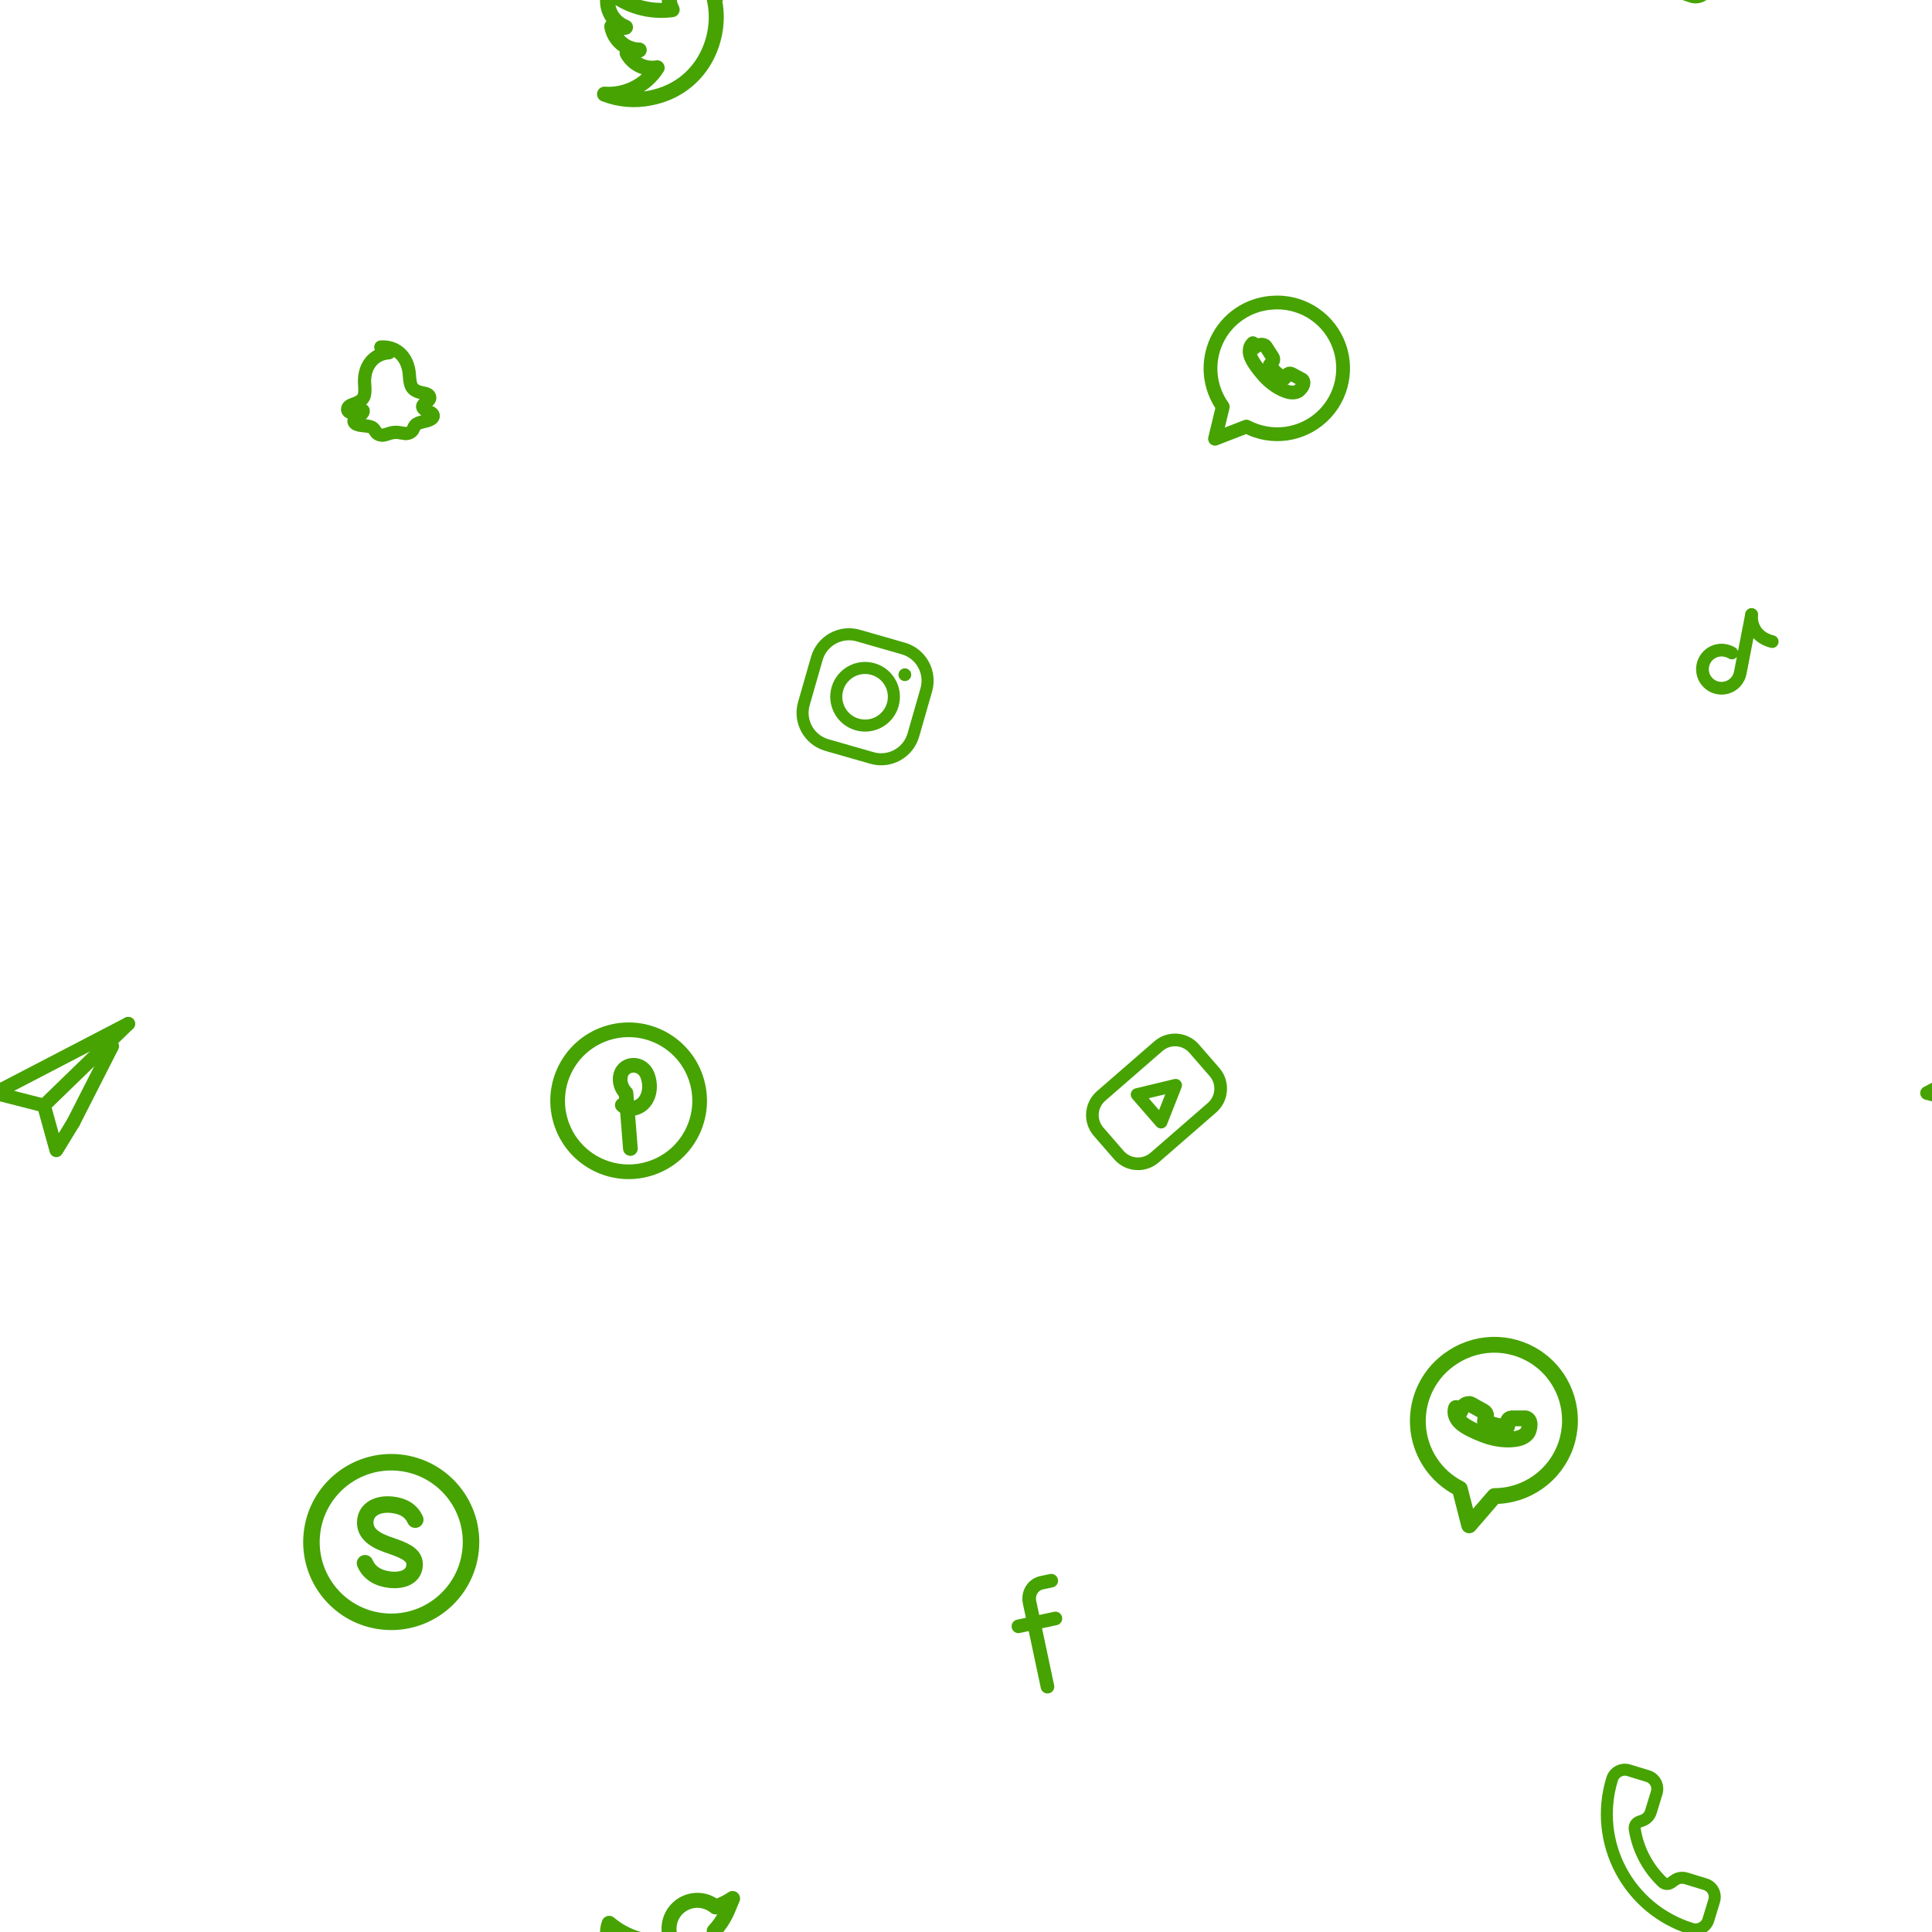
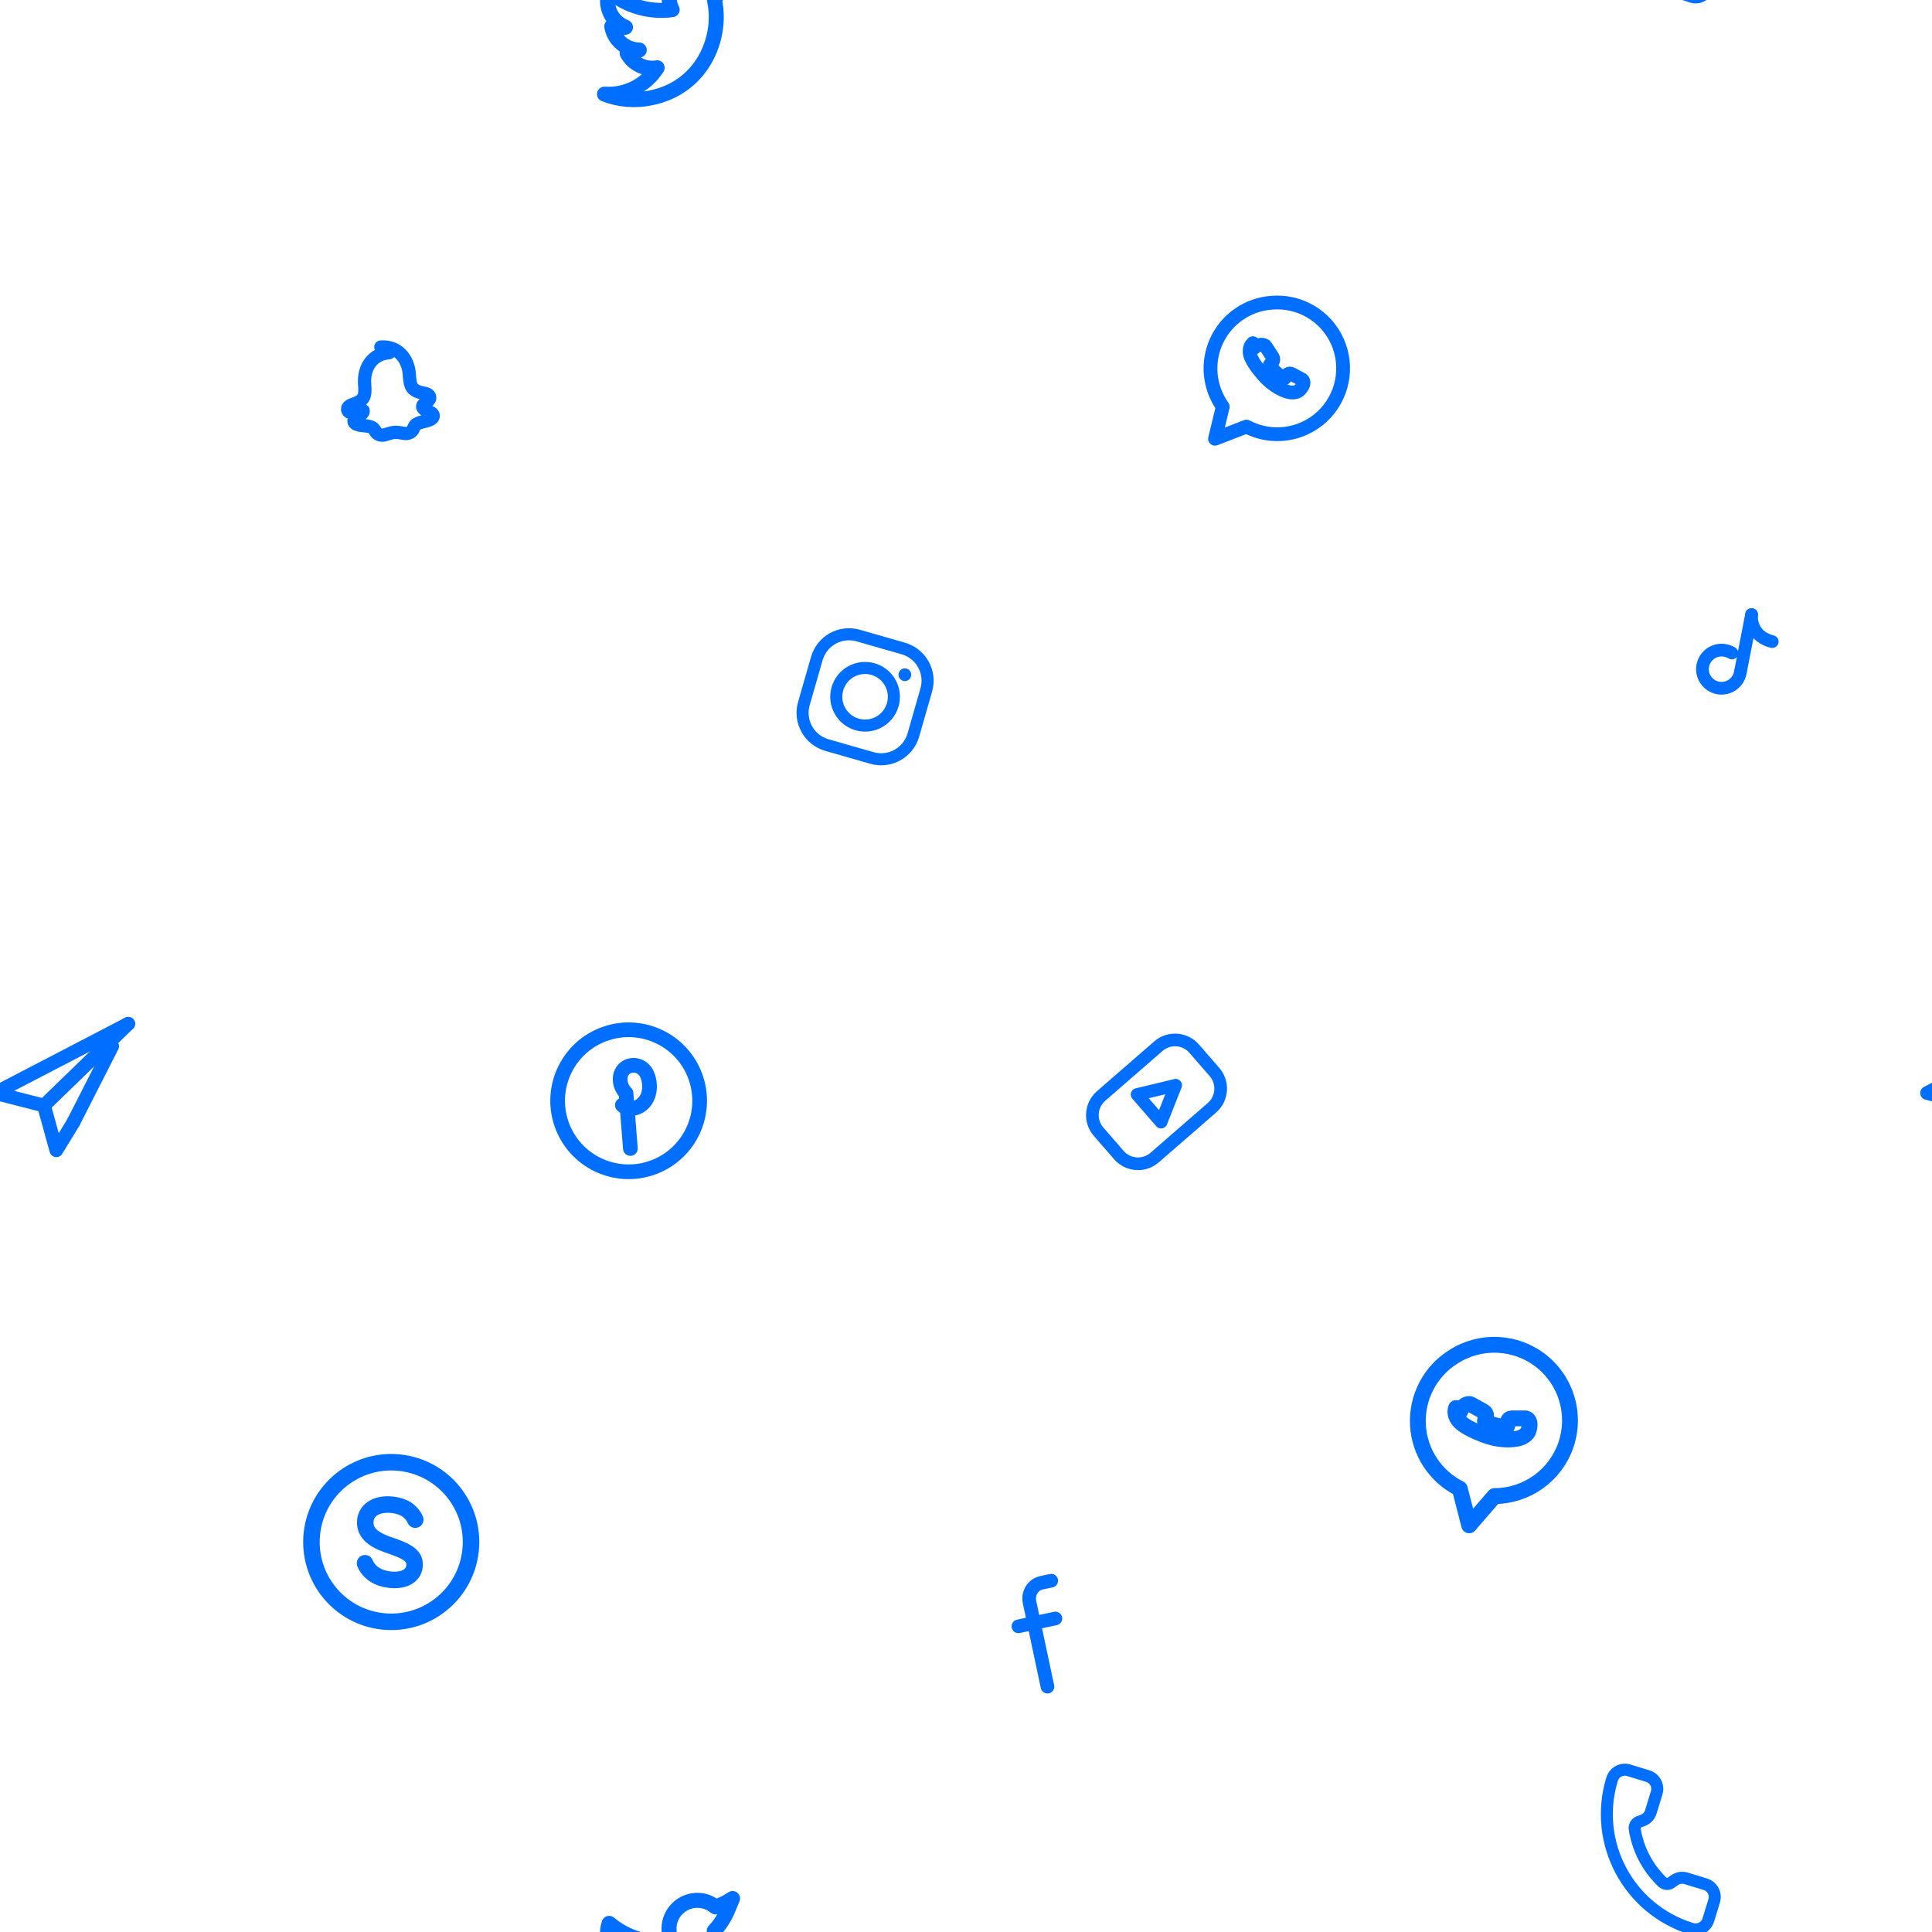
<svg xmlns="http://www.w3.org/2000/svg" width="340" height="340" viewBox="0 0 340 340">
-   <g fill="none" stroke="#46A302" stroke-opacity="1" stroke-width="1.8" stroke-linecap="round" stroke-linejoin="round" vector-effect="non-scaling-stroke">
+   <g fill="none" stroke="#006EFF" stroke-opacity="1" stroke-width="1.8" stroke-linecap="round" stroke-linejoin="round" vector-effect="non-scaling-stroke">
    <g transform="translate(224.58,64.84) rotate(-4) scale(1.348) translate(-12,-12)">
      <path d="M12 3.4a8.6 8.6 0 0 0-7.3 13.1L3.4 20.6l4.2-1.3A8.6 8.6 0 1 0 12 3.4Z" fill="none" />
      <path d="M9.2 8.5c-.25.2-.5.55-.5 1.15 0 .6.35 1.45 1.45 2.95 1.35 1.85 2.8 2.45 3.3 2.6.5.15 1 .1 1.3-.1.25-.18.55-.5.65-.8.1-.3 0-.5-.1-.6l-1.35-.85c-.18-.1-.4-.1-.55.08l-.4.42c-.6-.3-1.4-1.05-1.8-1.85l.4-.42c.15-.18.15-.4.05-.58l-.8-1.45c-.1-.2-.38-.28-.6-.28-.28 0-.65.1-.85.3Z" fill="none" />
    </g>
    <g transform="translate(68.85,271.37) rotate(6) scale(1.614) translate(-12,-12)">
      <ellipse cx="12" cy="12" rx="8.7" ry="8.7" fill="none" />
      <path d="M9.4 14.6c.55 1 1.6 1.5 2.9 1.5 1.5 0 2.5-.65 2.5-1.75 0-1-.75-1.45-2.4-1.85l-.85-.2c-1.6-.4-2.6-1.05-2.6-2.35 0-1.2 1.1-2 2.7-2 1.25 0 2.15.42 2.7 1.35" fill="none" />
    </g>
    <g transform="translate(67.72,71.02) rotate(-4) scale(1.295) translate(-12,-12)">
      <path d="M12 4.3c2.2 0 3.6 1.7 3.6 4 0 .55 0 1.1.15 1.55.2.6.85.9 1.45 1.05.5.13.95.3.95.7 0 .55-1 .7-1.05 1.15-.04.35.45.6.95.85.5.25.55.7.05.95-.7.35-1.7.2-2.2.7-.3.3-.25.85-1.05 1-.45.1-1.05-.25-1.8-.25s-1.35.35-1.8.25c-.8-.15-.75-.7-1.05-1-.5-.5-1.5-.35-2.2-.7-.5-.25-.45-.7.05-.95.5-.25.99-.5.95-.85C7.9 13.15 6.9 13 6.9 12.45c0-.4.45-.57.95-.7.6-.15 1.25-.45 1.45-1.05.15-.45.15-1 .15-1.55 0-2.3 1.4-4 3.6-4Z" fill="none" />
    </g>
    <g transform="translate(11.64,191.85) rotate(-6) scale(1.343) translate(-12,-12)">
      <path d="M21 4.2 2.7 11.4l6.2 2.3 1 6 2.6-3.4" fill="none" />
      <path d="M21 4.2 8.9 13.7" fill="none" />
      <path d="m12.5 16.3 6.1-9.4" fill="none" />
    </g>
    <g transform="translate(351.64,191.85) rotate(-6) scale(1.343) translate(-12,-12)">
      <path d="M21 4.2 2.7 11.4l6.2 2.3 1 6 2.6-3.4" fill="none" />
      <path d="M21 4.2 8.9 13.7" fill="none" />
      <path d="m12.5 16.3 6.1-9.4" fill="none" />
    </g>
    <g transform="translate(110.63,193.72) rotate(-19) scale(1.436) translate(-12,-12)">
      <circle cx="12" cy="12" r="8.7" fill="none" />
      <path d="M10.3 17.6 12 11c-.35-.7-.35-1.6.1-2.3.9-1.35 3.1-.7 3.1 1.2 0 1.75-1.1 3.2-2.6 3.2-.65 0-1.25-.32-1.5-.85" fill="none" />
    </g>
    <g transform="translate(292.17,325.49) rotate(17) scale(1.172) translate(-12,-12)">
      <path d="M13.8 16.6a1 1 0 0 0 1.2-.3l.35-.46A2 2 0 0 1 17 15h3a2 2 0 0 1 2 2v3a2 2 0 0 1-2 2A18 18 0 0 1 2 4a2 2 0 0 1 2-2h3a2 2 0 0 1 2 2v3a2 2 0 0 1-.8 1.6l-.47.35a1 1 0 0 0-.29 1.23 14 14 0 0 0 6.36 6.42" fill="none" />
    </g>
    <g transform="translate(292.17,-14.51) rotate(17) scale(1.172) translate(-12,-12)">
      <path d="M13.8 16.6a1 1 0 0 0 1.2-.3l.35-.46A2 2 0 0 1 17 15h3a2 2 0 0 1 2 2v3a2 2 0 0 1-2 2A18 18 0 0 1 2 4a2 2 0 0 1 2-2h3a2 2 0 0 1 2 2v3a2 2 0 0 1-.8 1.6l-.47.35a1 1 0 0 0-.29 1.23 14 14 0 0 0 6.36 6.42" fill="none" />
    </g>
    <g transform="translate(203.53,193.91) rotate(-41) scale(1.238) translate(-12,-12)">
      <rect x="3" y="6.2" width="18" height="11.6" rx="3.6" fill="none" />
      <path d="M10.6 9.4 15.6 12l-5 2.6Z" fill="none" />
    </g>
    <g transform="translate(117.61,5.12) rotate(-11) scale(1.467) translate(-12,-12)">
      <path d="M21 6.1c-.7.3-1.4.5-2.2.6a3.4 3.4 0 0 0-5.9 3.1 9.7 9.7 0 0 1-7-3.6 3.4 3.4 0 0 0 1.1 4.6c-.6 0-1.1-.2-1.6-.4a3.4 3.4 0 0 0 2.7 3.4c-.5.1-1 .2-1.5.1a3.4 3.4 0 0 0 3.2 2.4A6.9 6.9 0 0 1 3 18.2a9.7 9.7 0 0 0 5.3 1.5c6.3 0 9.8-5.3 9.8-9.8v-.4c.7-.5 1.3-1.1 1.9-1.9Z" fill="none" />
    </g>
    <g transform="translate(117.61,345.12) rotate(-11) scale(1.467) translate(-12,-12)">
      <path d="M21 6.1c-.7.3-1.4.5-2.2.6a3.4 3.4 0 0 0-5.9 3.1 9.7 9.7 0 0 1-7-3.6 3.4 3.4 0 0 0 1.1 4.6c-.6 0-1.1-.2-1.6-.4a3.4 3.4 0 0 0 2.7 3.4c-.5.1-1 .2-1.5.1a3.4 3.4 0 0 0 3.2 2.4A6.9 6.9 0 0 1 3 18.2a9.7 9.7 0 0 0 5.3 1.5c6.3 0 9.8-5.3 9.8-9.8v-.4c.7-.5 1.3-1.1 1.9-1.9Z" fill="none" />
    </g>
    <g transform="translate(306.14,115.09) rotate(11) scale(1.243) translate(-12,-12)">
      <path d="M12.6 6.2v8.4a2.7 2.7 0 1 1-2.7-2.7c.35 0 .7.06 1 .17" fill="none" />
      <path d="M12.6 6.2c.25 1.9 1.6 3.1 3.6 3.2" fill="none" />
    </g>
    <g transform="translate(152.24,122.62) rotate(16) scale(1.179) translate(-12,-12)">
      <rect x="3.5" y="3.5" width="17" height="17" rx="5" fill="none" />
      <circle cx="12" cy="12" r="4.3" fill="none" />
-       <circle cx="16.8" cy="7.2" r="0.95" fill="#46A302" stroke="none" />
+       <circle cx="16.8" cy="7.2" r="0.95" fill="#006EFF" stroke="none" />
    </g>
    <g transform="translate(182.63,284.94) rotate(-12) scale(1.331) translate(-12,-12)">
      <path d="M14.8 7.4h-1.3c-1.2 0-2.1 1-2.1 2.2V21" fill="none" />
      <path d="M9.3 12.4h5" fill="none" />
    </g>
    <g transform="translate(262.79,250.09) rotate(-32) scale(1.548) translate(-12,-12)">
      <path d="M12 3.4a8.6 8.6 0 0 0-7.3 13.1L3.4 20.6l4.2-1.3A8.6 8.6 0 1 0 12 3.4Z" fill="none" />
      <path d="M9.2 8.5c-.25.2-.5.55-.5 1.15 0 .6.35 1.45 1.45 2.95 1.35 1.85 2.8 2.45 3.3 2.6.5.15 1 .1 1.3-.1.25-.18.55-.5.65-.8.1-.3 0-.5-.1-.6l-1.35-.85c-.18-.1-.4-.1-.55.08l-.4.42c-.6-.3-1.4-1.05-1.8-1.85l.4-.42c.15-.18.15-.4.05-.58l-.8-1.45c-.1-.2-.38-.28-.6-.28-.28 0-.65.1-.85.3Z" fill="none" />
    </g>
  </g>
</svg>
